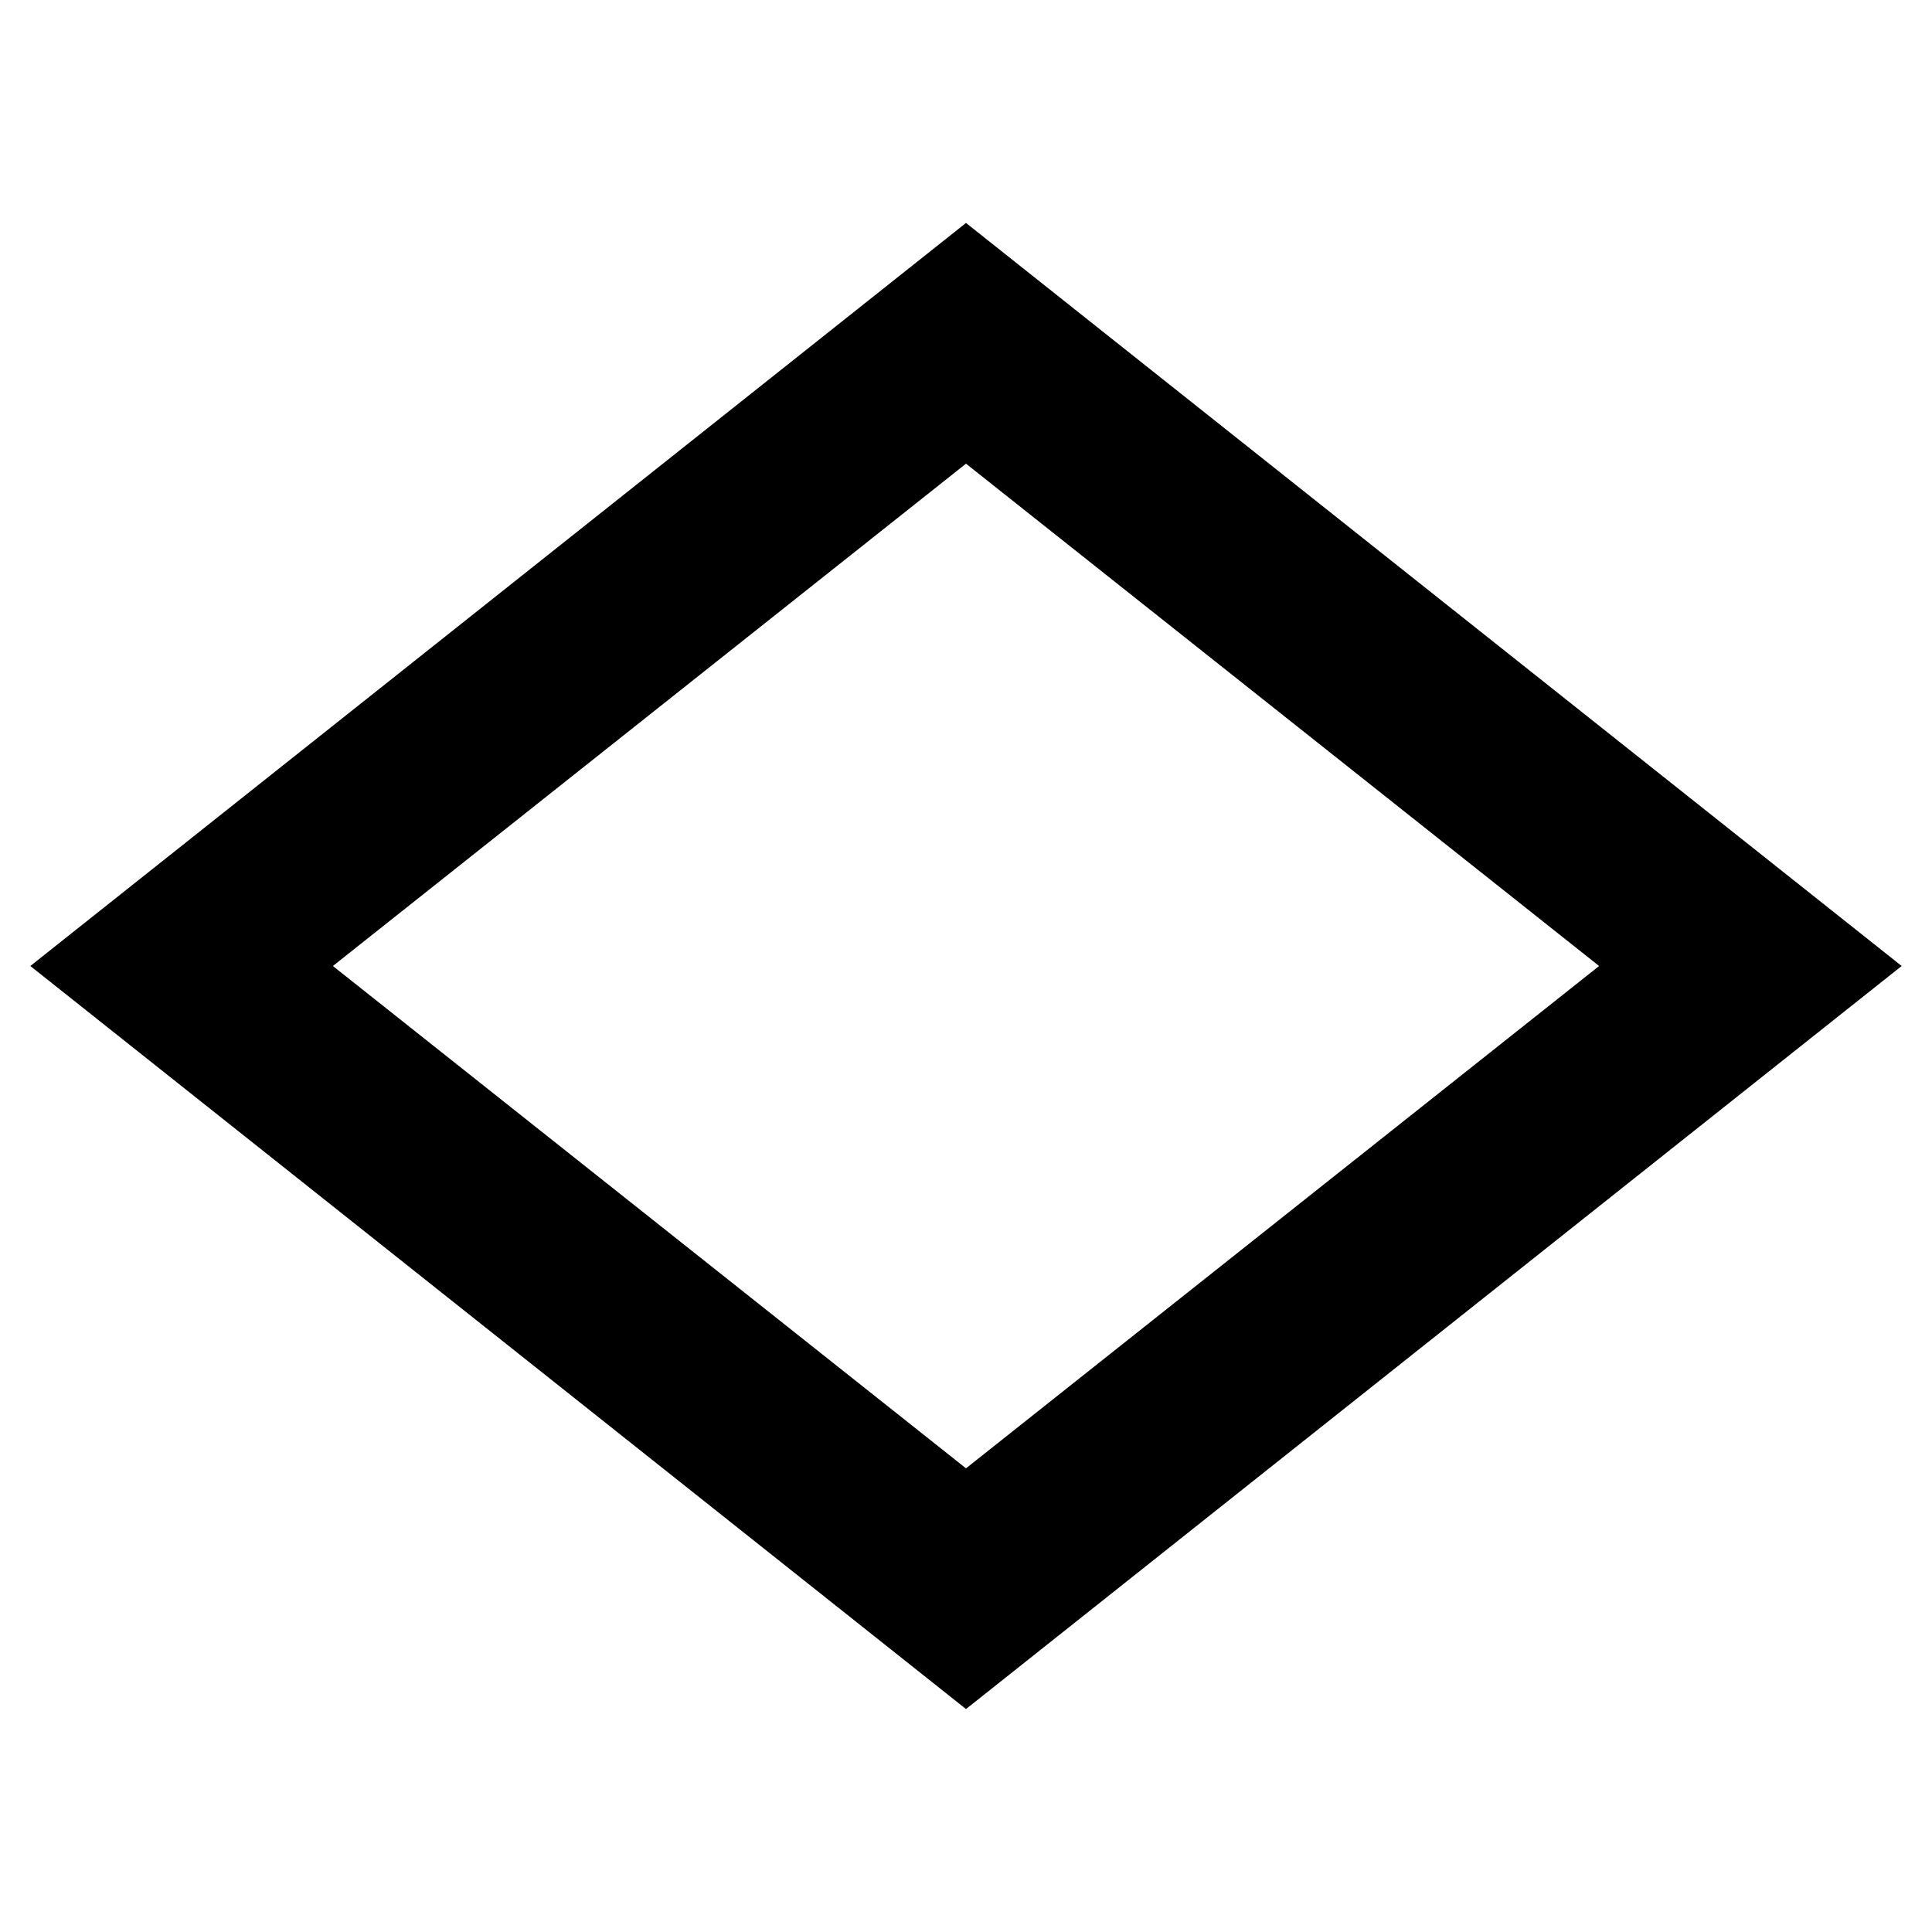
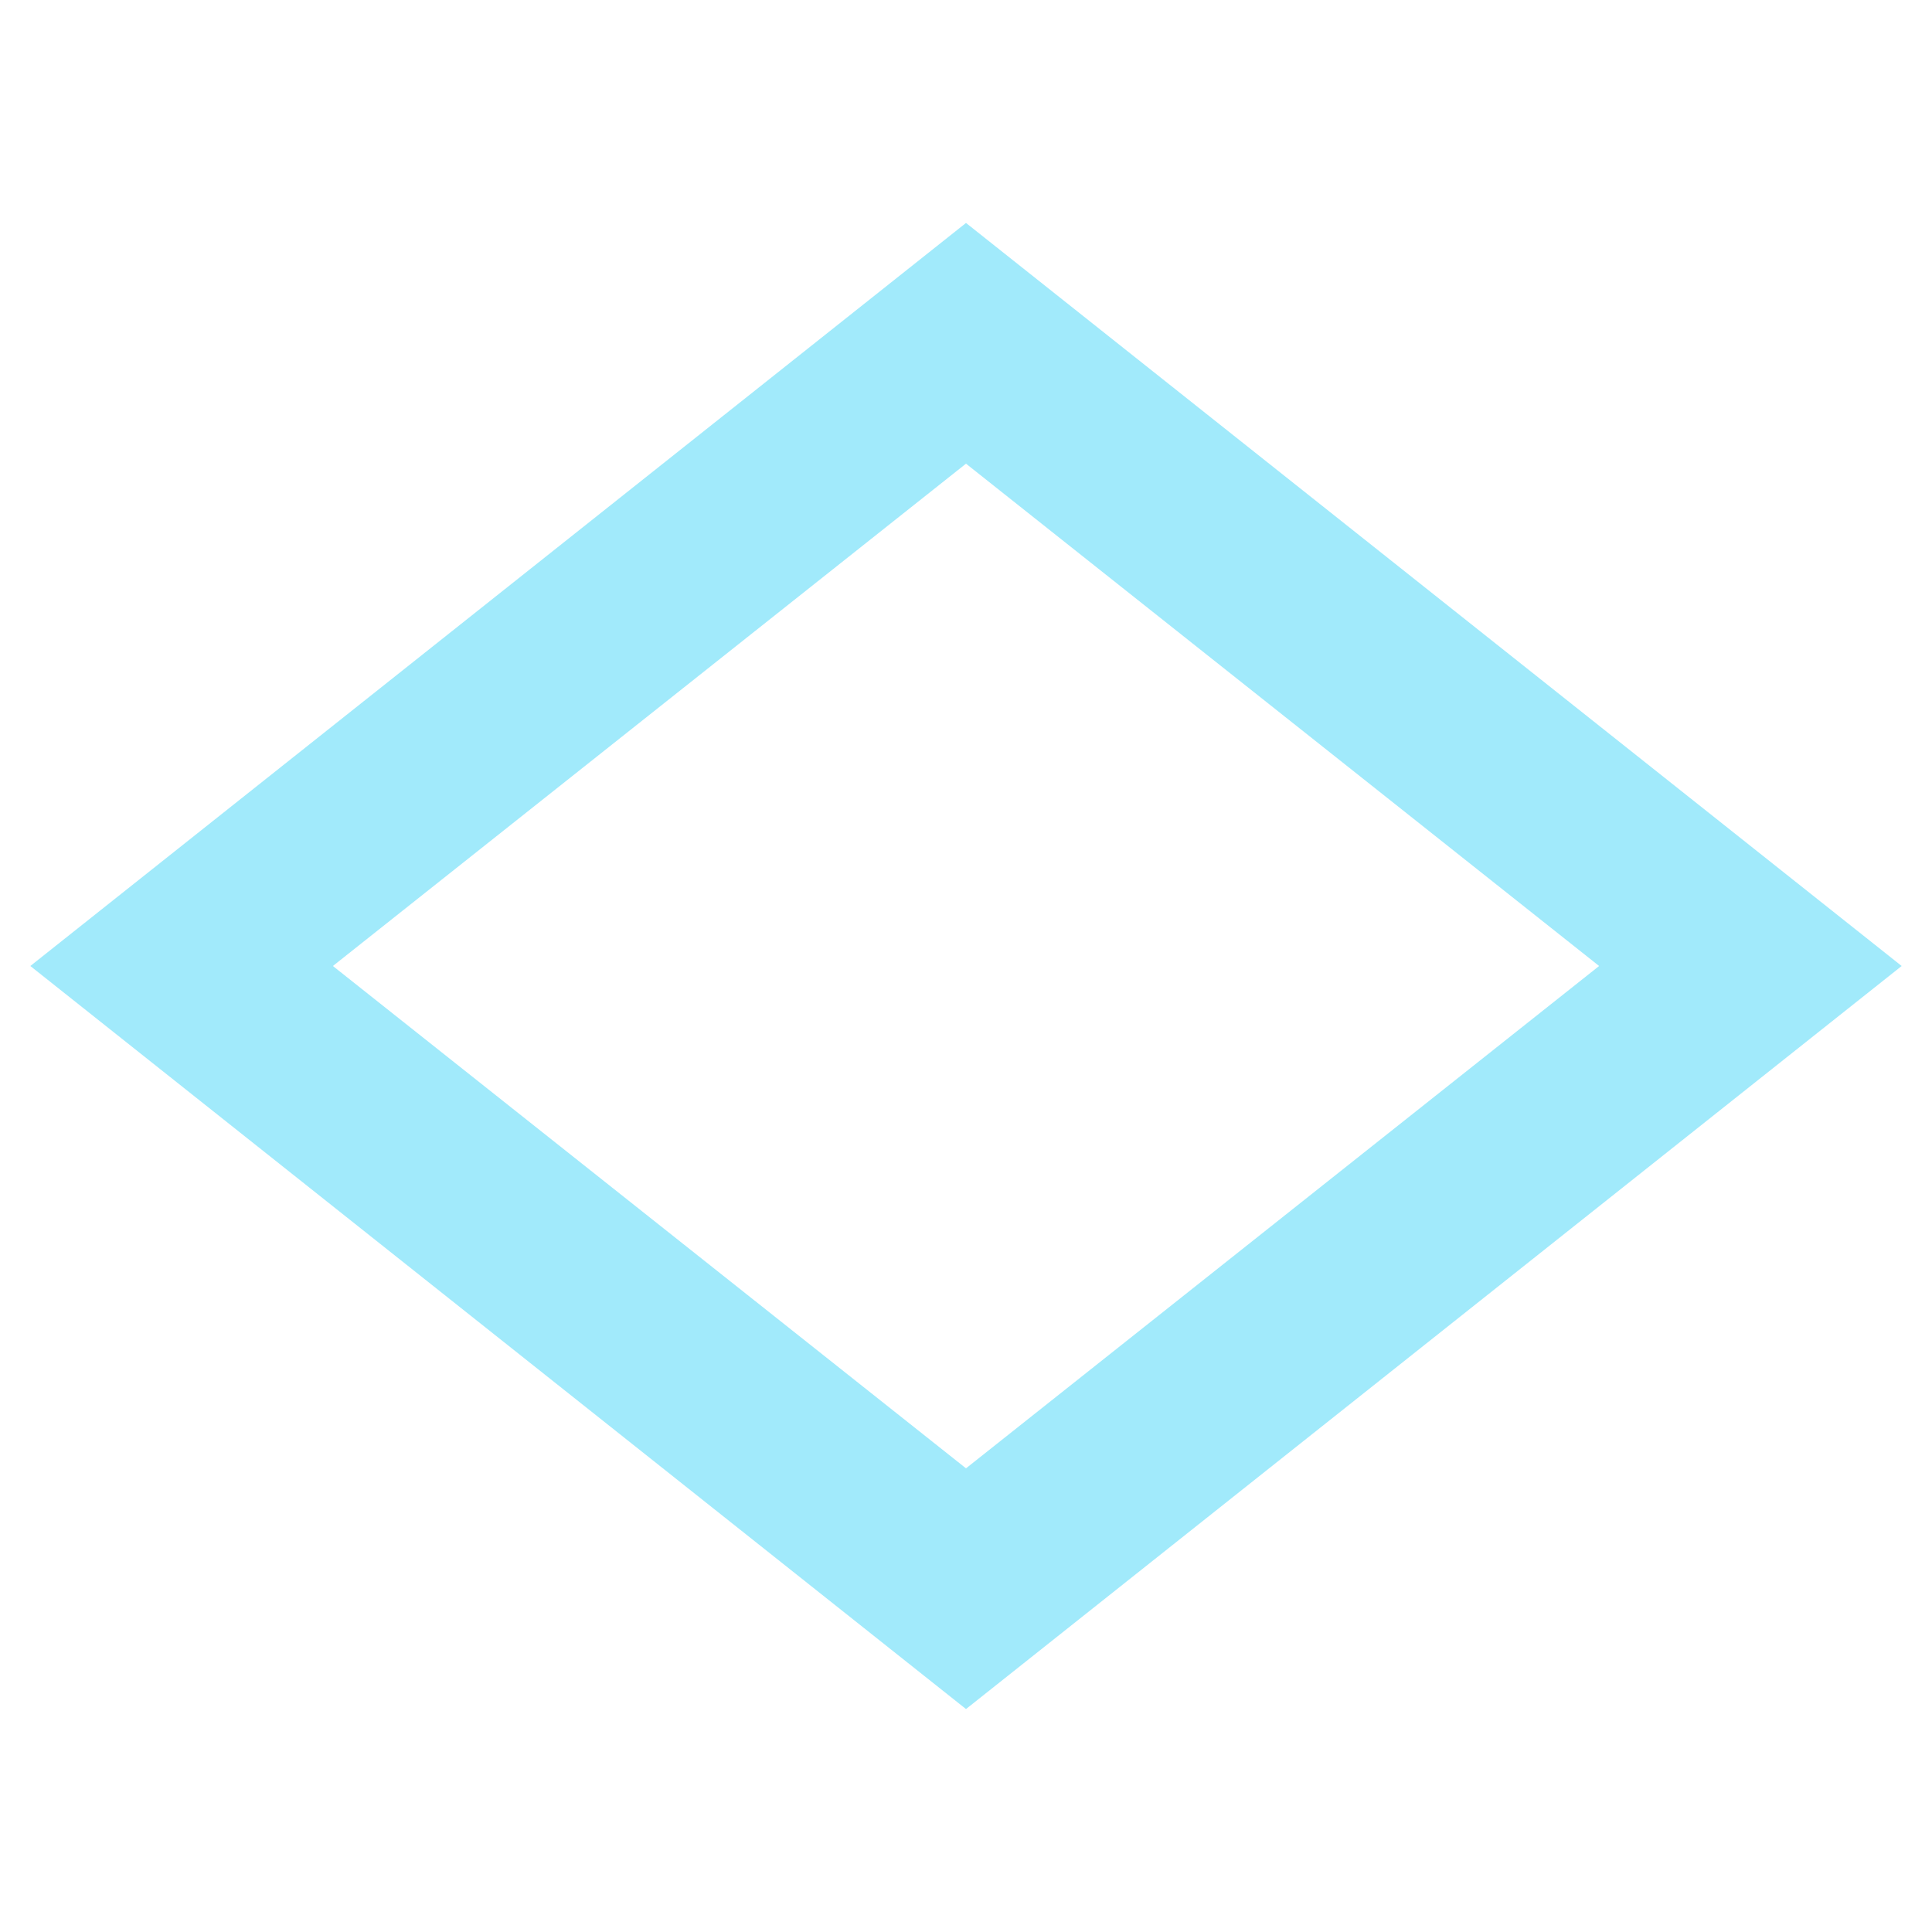
<svg xmlns="http://www.w3.org/2000/svg" id="Layer_1" data-name="Layer 1" viewBox="0 0 100 100">
-   <path d="M50,18.87,89.21,50,50,81.13,10.79,50,50,18.87m0-2.22L8,50,50,83.35,92,50,50,16.65Z" />
-   <path d="M50,88.46,1.57,50,50,11.54,98.43,50ZM17.23,50,50,76,82.77,50,50,24Z" />
+   <defs>
+     <style>.cls-1{fill:#a1eafb;}</style>
+   </defs>
+   <path class="cls-1" d="M50,11.54,1.57,50,50,88.46,98.43,50ZM50,24,82.77,50,50,76,17.23,50Z" />
</svg>
